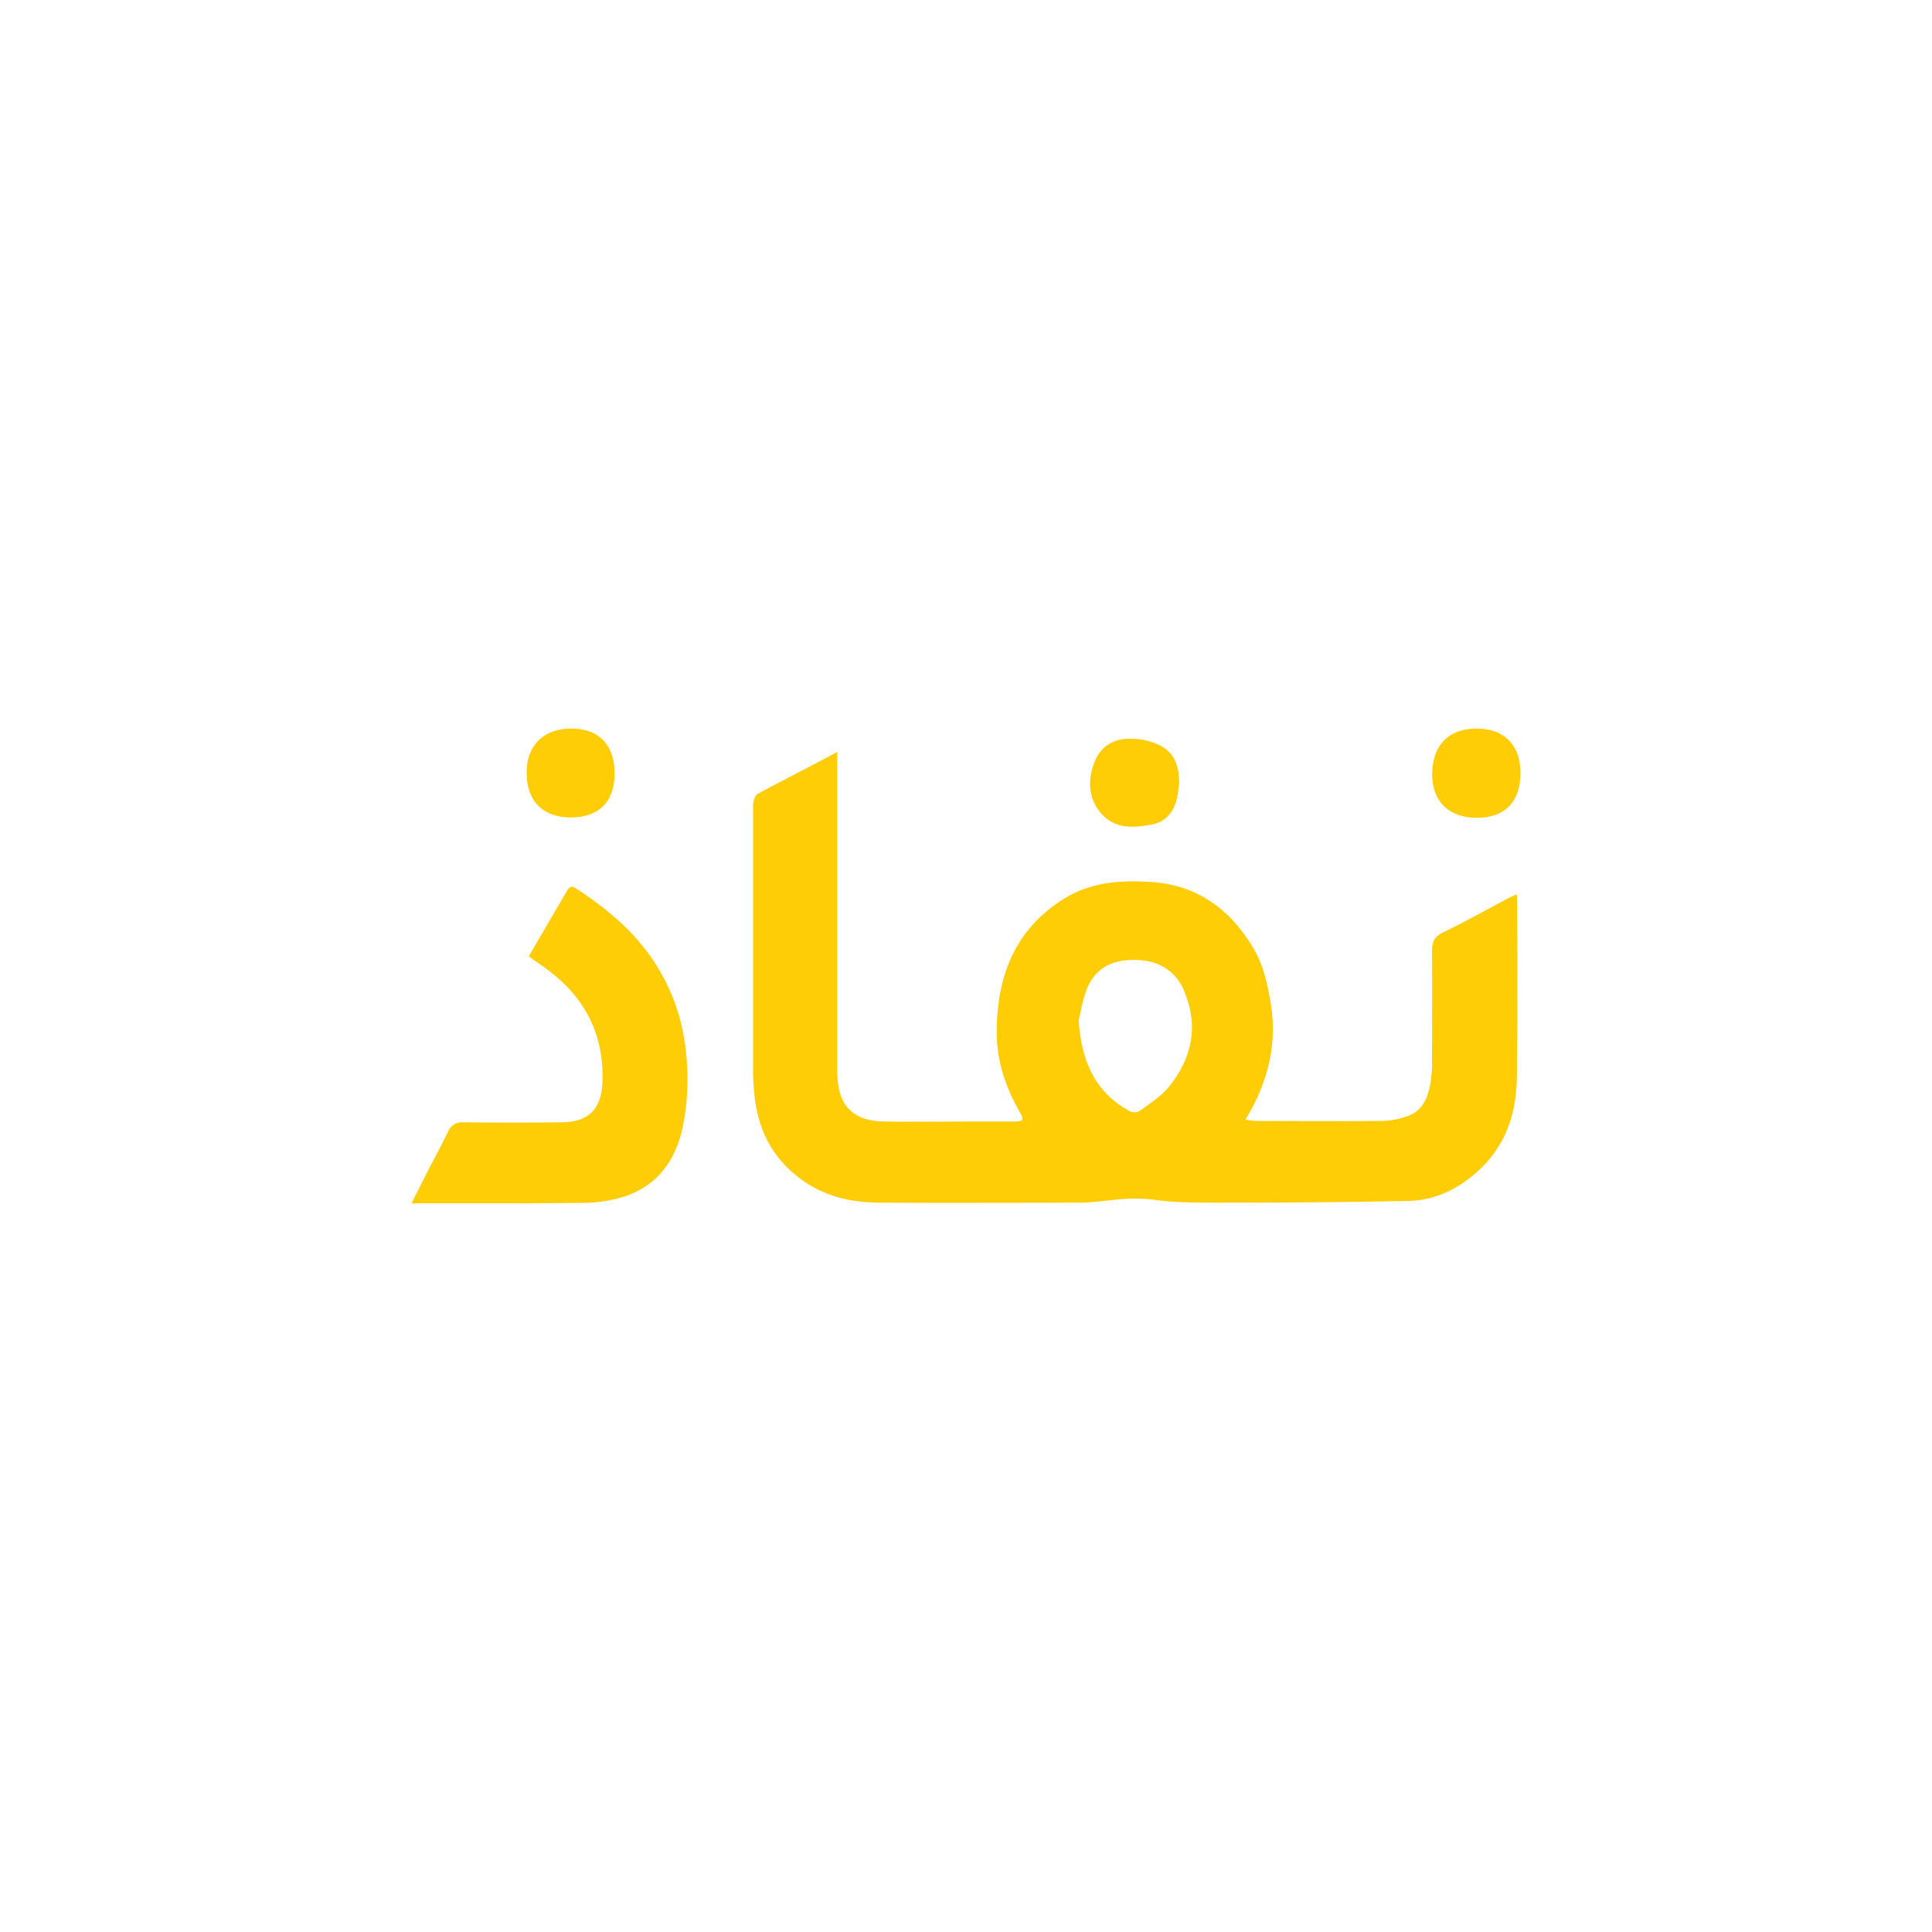
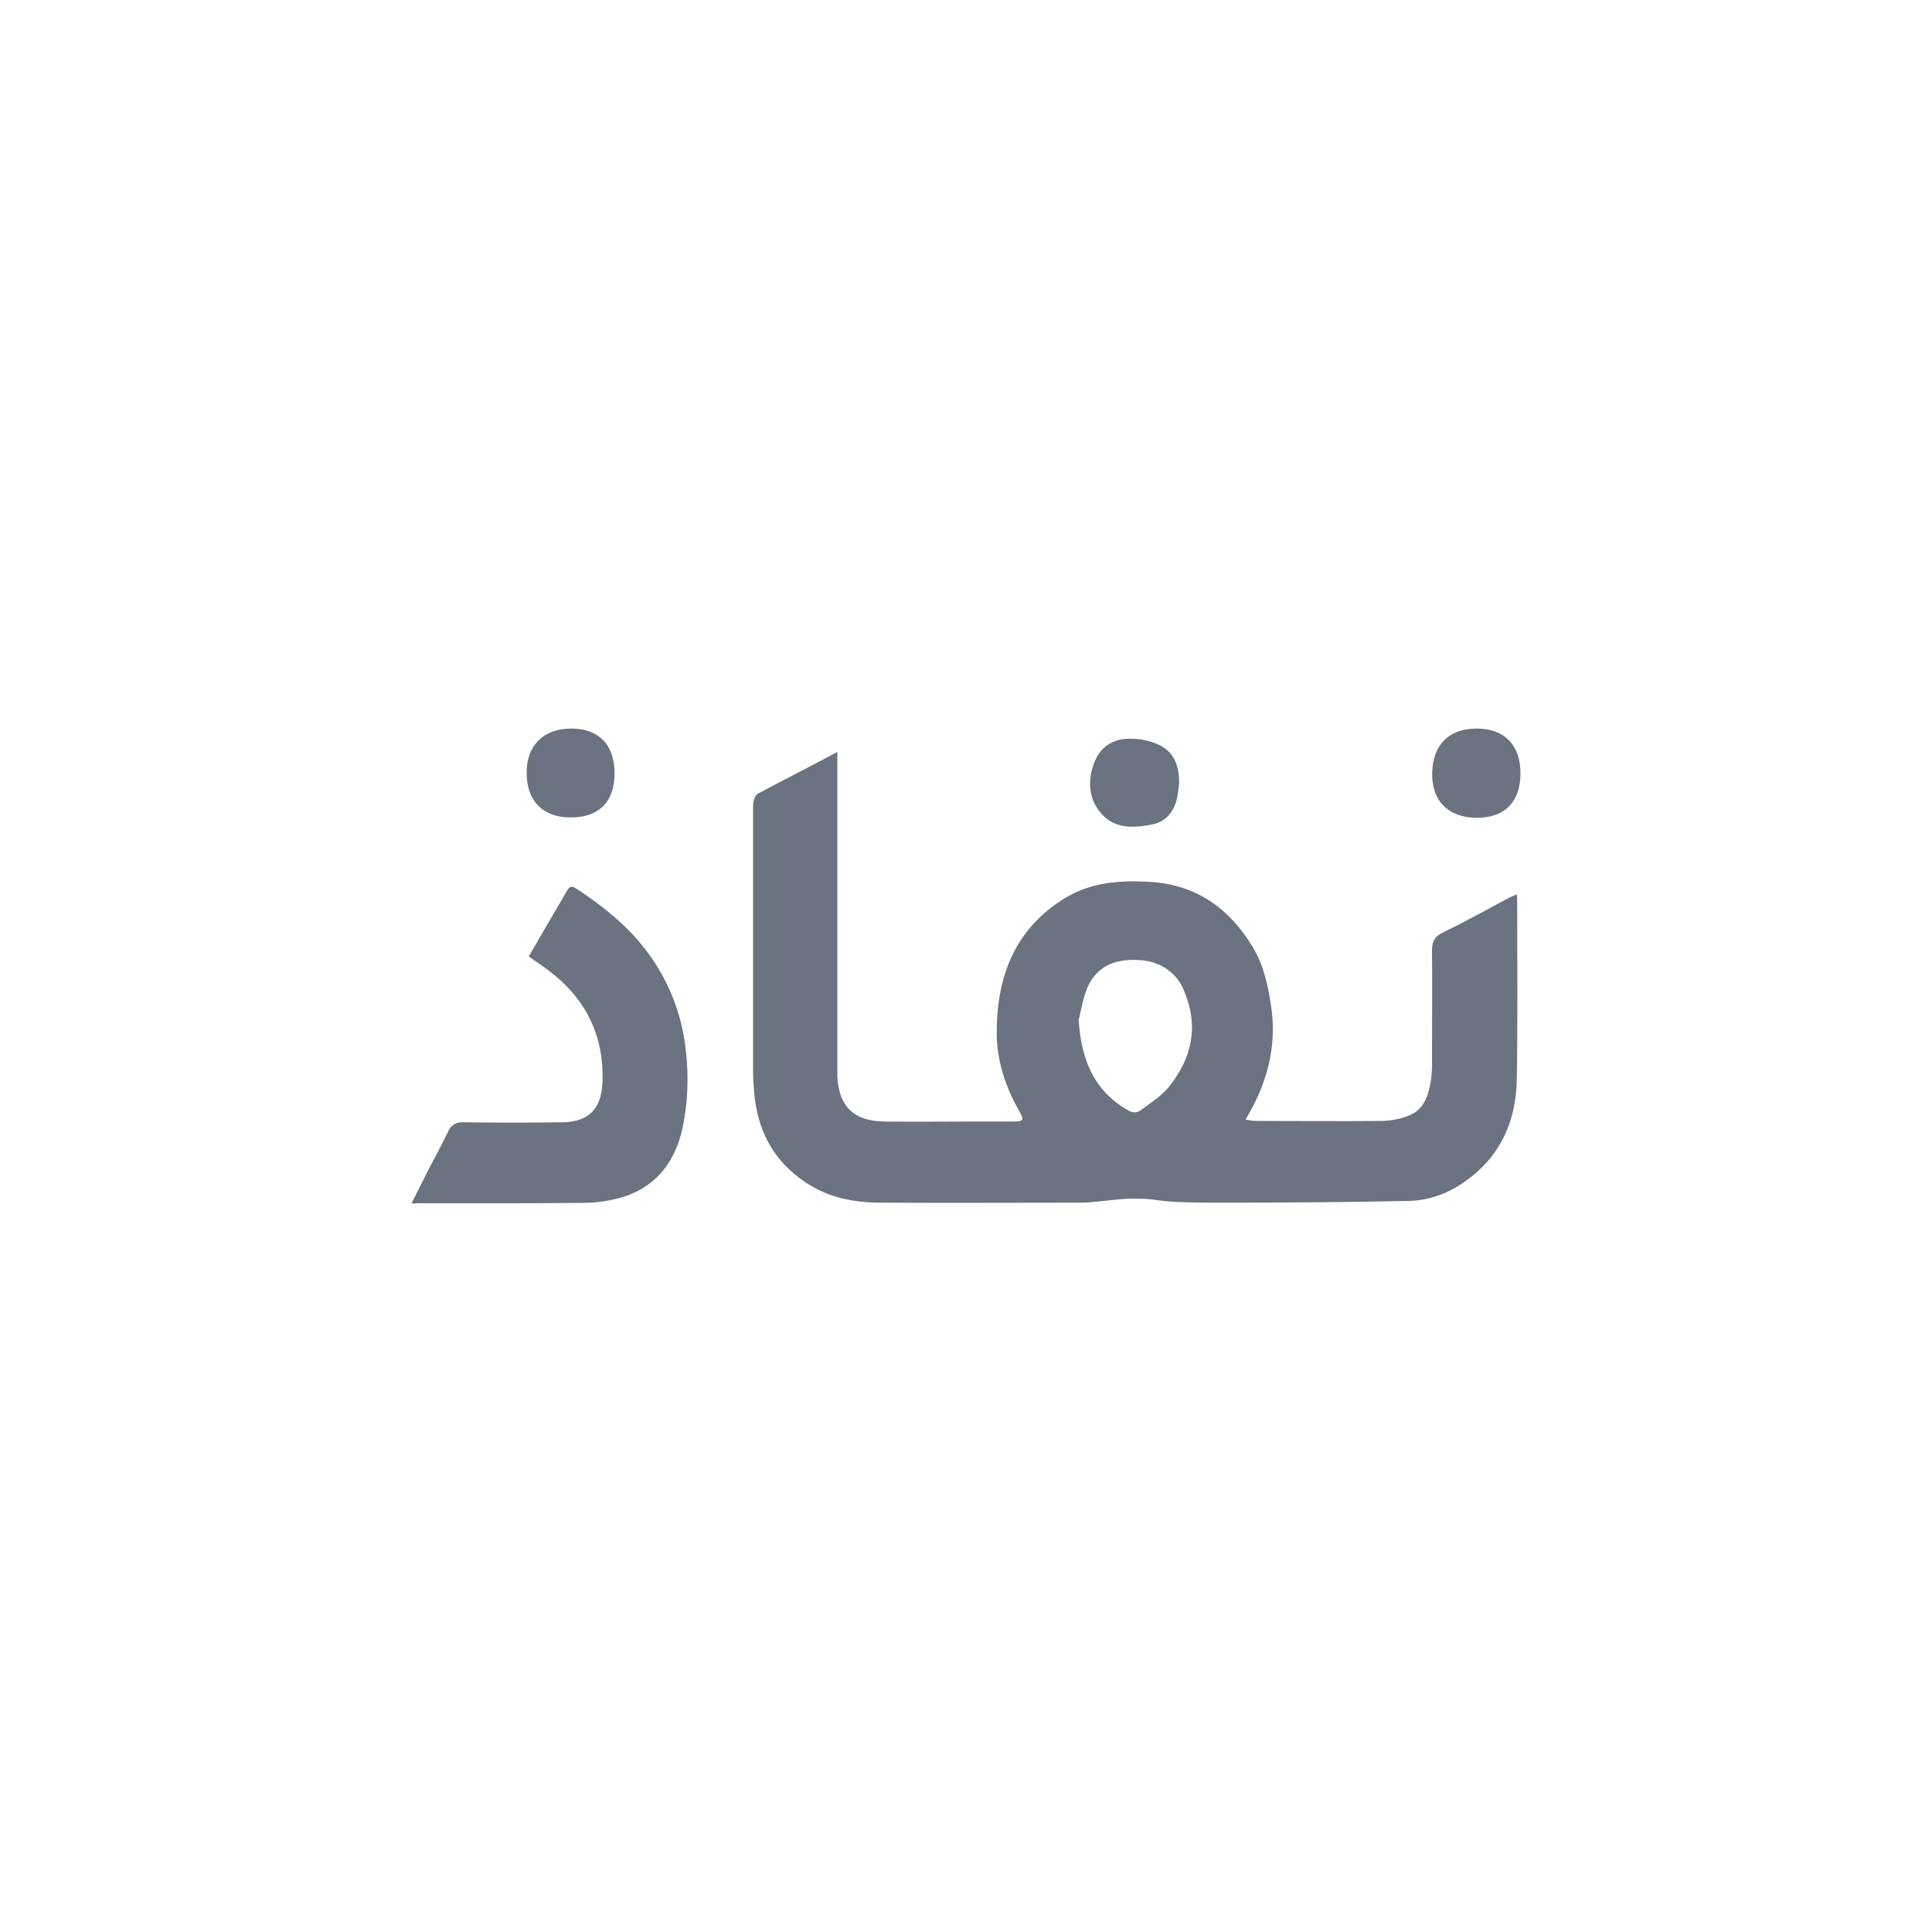
<svg xmlns="http://www.w3.org/2000/svg" version="1.1" viewBox="0 0 1000 1000">
  <defs>
    <style>
      .cls-1 {
-         fill: #ffcd05;
+         fill: #6b7280;
      }

      .cls-2 {
        fill: #f6f8fb;
      }

      .cls-3 {
        display: none;
      }
    </style>
  </defs>
  <g>
    <g id="Layer_1">
      <g id="Layer_1-2" data-name="Layer_1" class="cls-3">
        <path class="cls-2" d="M141,141v718h718V141H141ZM753,753H247V247h506v506Z" />
      </g>
      <g id="Layer_2">
        <g>
          <path class="cls-1" d="M433.4,389.3v167.2c.5,15.9,8.3,23.8,24.3,24,15.7.2,31.2,0,46.7,0h20.5c4.8,0,5.3-.9,2.8-5.1-7-12.3-11.6-25.6-11.8-40-.2-29.3,9-54.3,35.1-70.4,13.8-8.5,29.1-9.5,44.8-8.5,23.8,1.6,40.6,13.9,52.5,33.5,5.6,9.2,7.9,19.6,9.5,30,3,18.5-.7,36-9.2,52.5-1.1,2.1-2.3,4.2-3.9,7,1.8.3,3.7.7,5.5.7,21.9,0,43.7.2,65.6,0,4.2-.2,8.6-.9,12.7-2.5,7.8-2.7,10.4-9.3,11.8-16.4.7-4.2,1.1-8.6.9-12.9,0-18.9.2-37.6,0-56.4,0-4.8,1.4-7.4,6-9.5,11.3-5.5,22.2-11.6,33.3-17.5,1.2-.7,2.7-1.2,4.6-2.1.2,1.9.2,3.4.2,4.6,0,30.3.3,60.7-.2,91-.3,18.7-6.3,35.5-20.8,48.3-10,8.8-21.7,14.5-35.1,14.8-33.3.7-66.5.9-99.8.9s-27.2-1.9-40.7-2.1c-7.9-.2-15.7,1.2-23.6,1.8-1.9.2-3.9.3-5.8.3-34.4,0-68.8.2-103.2,0-13.9,0-27.3-2.5-39.3-10.6-15.5-10.4-23.8-24.9-26.1-43.2-.7-6.2-1.1-12.5-.9-18.7v-133.1c0-2.1.9-5.1,2.3-6,13.2-7.1,26.8-13.9,41.3-21.7ZM558.3,527.9c1.4,22.2,9,37.7,26.5,47.3,1.6.7,3.3.7,4.8,0,5.3-3.9,11.3-7.6,15.3-12.5,11.8-14.6,15.7-31,8.3-49-3.3-9.4-11.8-15.7-21.7-16.6-12.2-1.2-23.1,1.6-28.6,13.9-2.6,6.2-3.5,13.1-4.6,16.9Z" />
          <path class="cls-1" d="M213,622.8c3.2-6.3,6.2-12.2,9-17.8,3.4-6.3,6.7-12.7,9.9-19.2,1.2-3.3,4.6-5.3,8.1-4.9,16.8.2,33.7.2,50.6,0,13.8,0,20.6-6.7,21.2-20.3,1.1-24.7-8.8-44.1-28.4-58.7-3-2.3-6.2-4.2-9.7-6.9l14.5-24.9c1.8-3.2,3.7-6.2,5.5-9.4,1.2-2.1,2.6-2.1,4.4-.9,12.3,8.1,24,17.1,33.5,28.6,13.4,16,21.5,35.6,23.5,56.4,1.4,13,.9,26.1-1.8,39-3.7,16.9-13,29.8-30,35.5-6.9,2.1-14.1,3.3-21.3,3.3-28.7.3-57.7.2-86.4.2-.5.2-1.1.2-2.5,0Z" />
          <path class="cls-1" d="M764.4,377.1c14.3,0,22.6,8.6,22.6,23.1s-7.8,23.1-22.6,23.1-23.6-9-23.1-23.6c.5-14.3,8.6-22.6,23.1-22.6Z" />
          <path class="cls-1" d="M272.6,399.7c0-13.9,8.8-22.6,23.1-22.6s22.4,8.5,22.4,23.1-7.8,22.8-22.4,22.9c-14.6.2-23.3-8.6-23.1-23.5Z" />
          <path class="cls-1" d="M610.3,405.5c-.3,3-.7,6-1.4,9-1.9,6.4-6,11.1-12.9,12.3-9.3,1.8-18.9,2.3-25.9-5.6-7-7.9-7.2-17.8-3.5-27,3.2-8.1,10.4-12.3,19.2-11.8,5.1,0,10,1.2,14.6,3.4,7.8,3.9,10,11.3,9.9,19.8Z" />
        </g>
      </g>
    </g>
  </g>
</svg>
